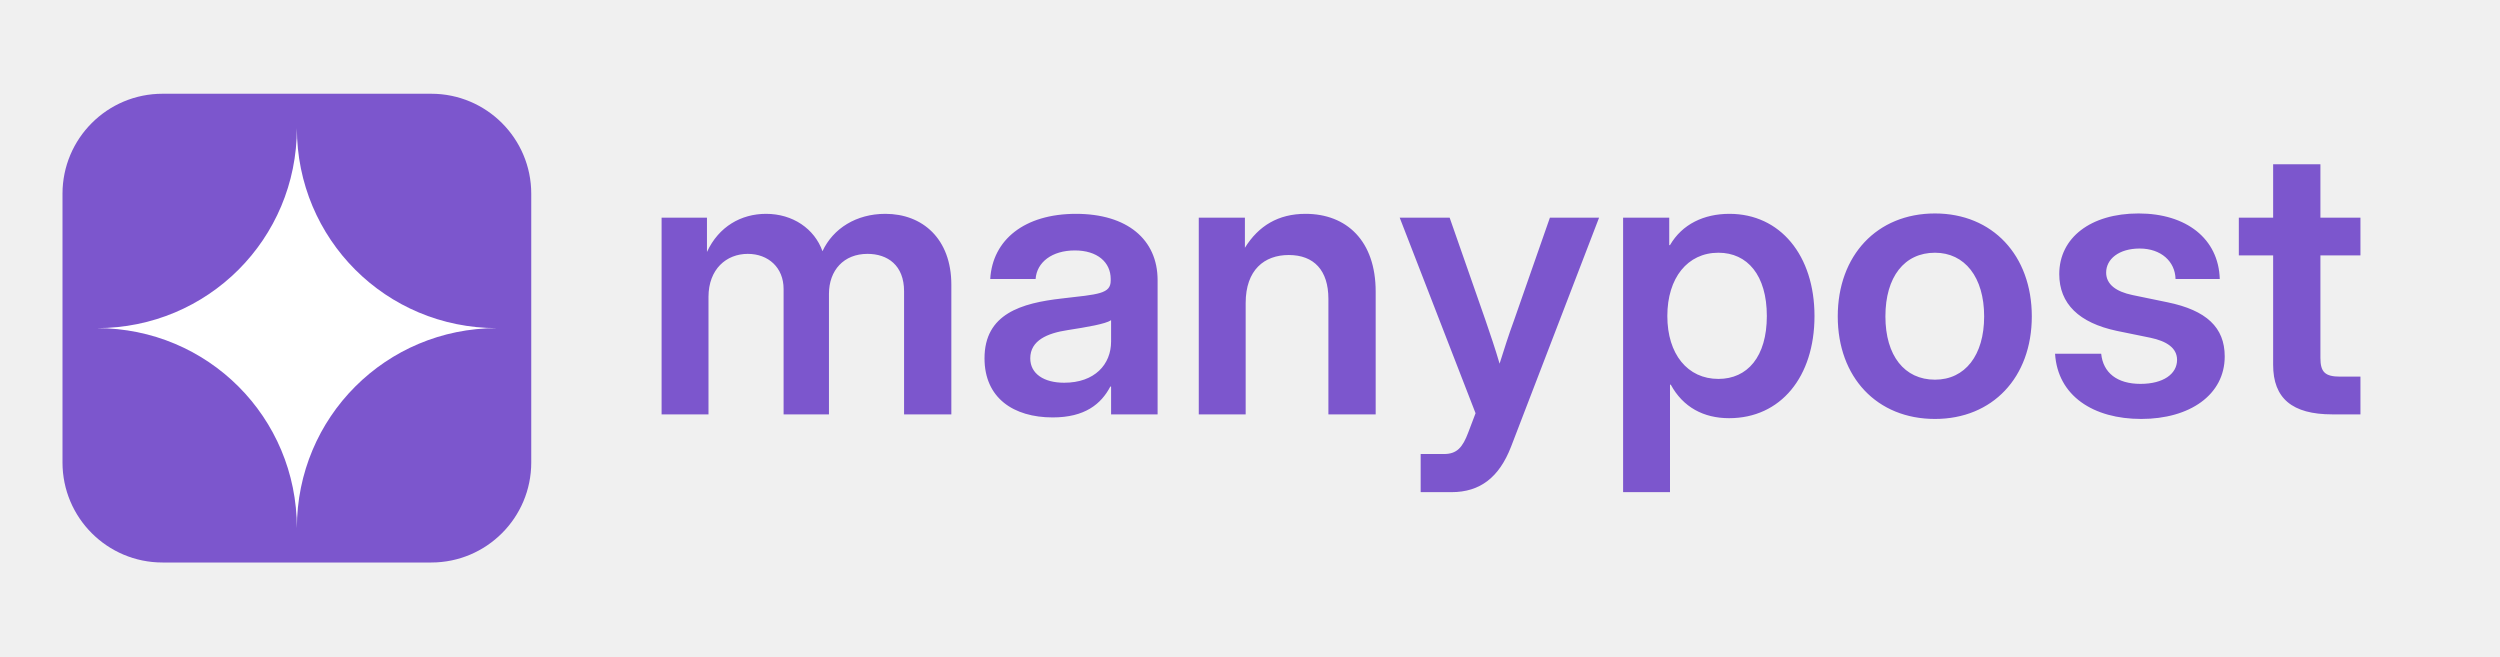
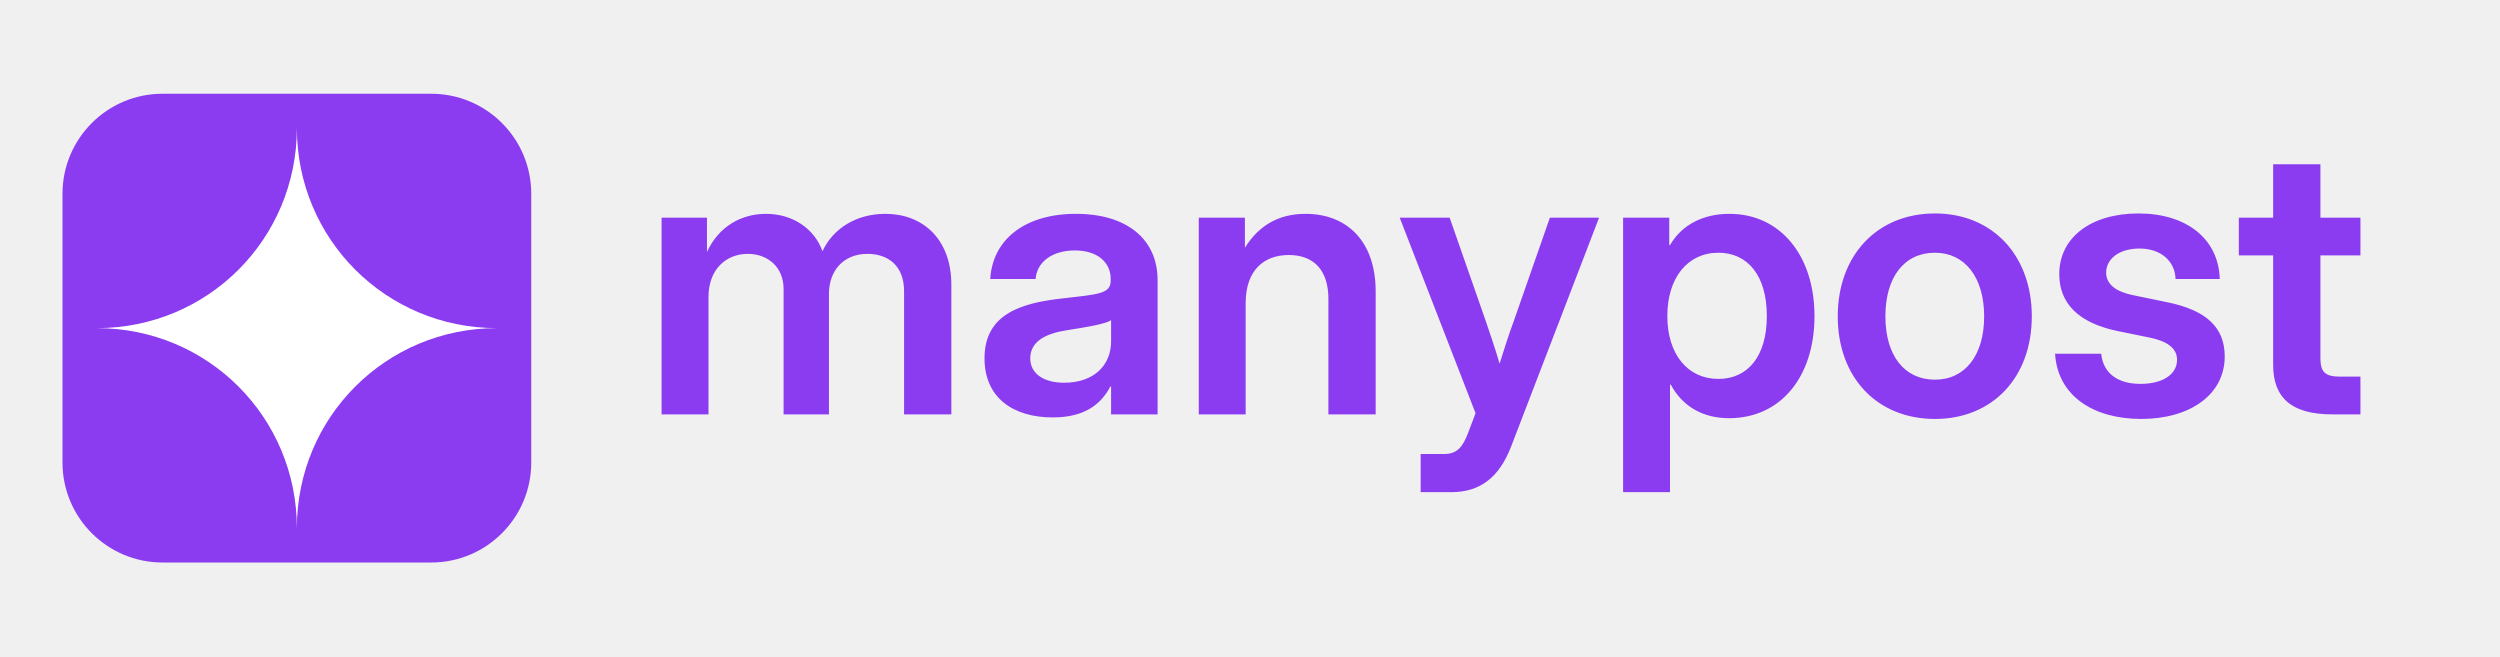
<svg xmlns="http://www.w3.org/2000/svg" width="1600" height="420" viewBox="0 0 1600 420" role="img" aria-labelledby="title desc">
  <g id="icon">
-     <rect x="40" y="60" width="300" height="300" rx="64" fill="#7C56CD" />
+     <rect x="40" y="60" width="300" height="300" rx="64" fill="#8B3CF0" />
    <path d="M190 82 C190 153 247 210 318 210 C247 210 190 267 190 338 C190 267 133 210 62 210 C133 210 190 153 190 82 Z" fill="#FFFFFF" />
  </g>
-   <path d="M0.055,0 L0.178,0 L0.178,0.308 C0.178,0.381 0.225,0.421 0.281,0.421 C0.335,0.421 0.375,0.385 0.375,0.329 L0.375,0 L0.494,0 L0.494,0.316 C0.494,0.378 0.533,0.421 0.595,0.421 C0.648,0.421 0.691,0.391 0.691,0.323 L0.691,0 L0.815,0 L0.815,0.34 C0.815,0.461 0.739,0.526 0.642,0.526 C0.566,0.526 0.505,0.488 0.477,0.428 C0.456,0.487 0.399,0.526 0.329,0.526 C0.264,0.526 0.205,0.493 0.174,0.426 L0.174,0.516 L0.055,0.516 L0.055,0 Z M1.081,-0.008 C1.165,-0.008 1.208,0.027 1.232,0.073 L1.234,0.073 L1.234,0 L1.356,0 L1.356,0.352 C1.356,0.459 1.276,0.526 1.142,0.526 C1.007,0.526 0.923,0.458 0.917,0.355 L1.036,0.355 C1.039,0.399 1.079,0.43 1.139,0.43 C1.198,0.43 1.233,0.399 1.233,0.355 L1.233,0.351 C1.233,0.316 1.201,0.315 1.105,0.304 C0.999,0.292 0.902,0.264 0.902,0.147 C0.902,0.043 0.978,-0.008 1.081,-0.008 Z M1.111,0.083 C1.057,0.083 1.022,0.107 1.022,0.147 C1.022,0.194 1.067,0.213 1.12,0.221 C1.171,0.229 1.219,0.237 1.234,0.247 L1.234,0.191 C1.234,0.131 1.191,0.083 1.111,0.083 Z M1.587,0.292 C1.587,0.379 1.636,0.418 1.7,0.418 C1.766,0.418 1.804,0.378 1.804,0.303 L1.804,0 L1.928,0 L1.928,0.322 C1.928,0.455 1.852,0.526 1.744,0.526 C1.673,0.526 1.621,0.495 1.585,0.437 L1.585,0.516 L1.464,0.516 L1.464,0 L1.587,0 L1.587,0.292 Z M2.046,-0.204 L2.127,-0.204 C2.202,-0.204 2.252,-0.165 2.283,-0.085 L2.514,0.516 L2.385,0.516 L2.291,0.247 C2.277,0.209 2.265,0.171 2.253,0.133 C2.242,0.171 2.229,0.209 2.216,0.247 L2.122,0.516 L1.991,0.516 L2.19,0.003 L2.171,-0.047 C2.156,-0.087 2.141,-0.104 2.107,-0.104 L2.046,-0.104 L2.046,-0.204 Z M2.577,-0.204 L2.7,-0.204 L2.7,0.078 L2.702,0.078 C2.734,0.019 2.788,-0.01 2.855,-0.01 C2.99,-0.01 3.079,0.098 3.079,0.258 C3.079,0.417 2.989,0.526 2.856,0.526 C2.789,0.526 2.732,0.499 2.7,0.444 L2.698,0.444 L2.698,0.516 L2.577,0.516 L2.577,-0.204 Z M2.827,0.093 C2.746,0.093 2.693,0.158 2.693,0.258 C2.693,0.358 2.746,0.424 2.827,0.424 C2.903,0.424 2.954,0.365 2.954,0.258 C2.954,0.151 2.903,0.093 2.827,0.093 Z M3.395,-0.012 C3.546,-0.012 3.649,0.097 3.649,0.257 C3.649,0.417 3.546,0.527 3.395,0.527 C3.243,0.527 3.14,0.417 3.14,0.257 C3.14,0.097 3.243,-0.012 3.395,-0.012 Z M3.395,0.091 C3.315,0.091 3.265,0.154 3.265,0.257 C3.265,0.361 3.315,0.424 3.395,0.424 C3.473,0.424 3.524,0.36 3.524,0.257 C3.524,0.155 3.474,0.091 3.395,0.091 Z M3.936,-0.012 C4.063,-0.012 4.155,0.051 4.155,0.152 C4.155,0.228 4.107,0.273 4.005,0.294 L3.913,0.313 C3.87,0.322 3.844,0.341 3.844,0.372 C3.844,0.407 3.877,0.435 3.932,0.435 C3.988,0.435 4.025,0.401 4.026,0.355 L4.142,0.355 C4.139,0.461 4.054,0.527 3.929,0.527 C3.803,0.527 3.721,0.463 3.721,0.368 C3.721,0.29 3.773,0.24 3.872,0.219 L3.96,0.201 C4.003,0.192 4.03,0.174 4.03,0.143 C4.03,0.106 3.994,0.08 3.934,0.08 C3.873,0.08 3.836,0.109 3.831,0.159 L3.71,0.159 C3.717,0.048 3.811,-0.012 3.936,-0.012 Z M4.511,0.516 L4.406,0.516 L4.406,0.656 L4.282,0.656 L4.282,0.516 L4.192,0.516 L4.192,0.417 L4.282,0.417 L4.282,0.13 C4.282,0.042 4.332,0 4.437,0 L4.511,0 L4.511,0.099 L4.458,0.099 C4.418,0.099 4.406,0.111 4.406,0.148 L4.406,0.417 L4.511,0.417 L4.511,0.516 Z" transform="translate(410 265.2) scale(244 -244)" fill="#7C56CD" fill-rule="nonzero" />
+   <path d="M0.055,0 L0.178,0 L0.178,0.308 C0.178,0.381 0.225,0.421 0.281,0.421 C0.335,0.421 0.375,0.385 0.375,0.329 L0.375,0 L0.494,0 L0.494,0.316 C0.494,0.378 0.533,0.421 0.595,0.421 C0.648,0.421 0.691,0.391 0.691,0.323 L0.691,0 L0.815,0 L0.815,0.34 C0.815,0.461 0.739,0.526 0.642,0.526 C0.566,0.526 0.505,0.488 0.477,0.428 C0.456,0.487 0.399,0.526 0.329,0.526 C0.264,0.526 0.205,0.493 0.174,0.426 L0.174,0.516 L0.055,0.516 L0.055,0 Z M1.081,-0.008 C1.165,-0.008 1.208,0.027 1.232,0.073 L1.234,0.073 L1.234,0 L1.356,0 L1.356,0.352 C1.356,0.459 1.276,0.526 1.142,0.526 C1.007,0.526 0.923,0.458 0.917,0.355 L1.036,0.355 C1.039,0.399 1.079,0.43 1.139,0.43 C1.198,0.43 1.233,0.399 1.233,0.355 L1.233,0.351 C1.233,0.316 1.201,0.315 1.105,0.304 C0.999,0.292 0.902,0.264 0.902,0.147 C0.902,0.043 0.978,-0.008 1.081,-0.008 Z M1.111,0.083 C1.057,0.083 1.022,0.107 1.022,0.147 C1.022,0.194 1.067,0.213 1.12,0.221 C1.171,0.229 1.219,0.237 1.234,0.247 L1.234,0.191 C1.234,0.131 1.191,0.083 1.111,0.083 Z M1.587,0.292 C1.587,0.379 1.636,0.418 1.7,0.418 C1.766,0.418 1.804,0.378 1.804,0.303 L1.804,0 L1.928,0 L1.928,0.322 C1.928,0.455 1.852,0.526 1.744,0.526 C1.673,0.526 1.621,0.495 1.585,0.437 L1.585,0.516 L1.464,0.516 L1.464,0 L1.587,0 L1.587,0.292 Z M2.046,-0.204 L2.127,-0.204 C2.202,-0.204 2.252,-0.165 2.283,-0.085 L2.514,0.516 L2.385,0.516 L2.291,0.247 C2.277,0.209 2.265,0.171 2.253,0.133 C2.242,0.171 2.229,0.209 2.216,0.247 L2.122,0.516 L1.991,0.516 L2.19,0.003 L2.171,-0.047 C2.156,-0.087 2.141,-0.104 2.107,-0.104 L2.046,-0.104 L2.046,-0.204 Z M2.577,-0.204 L2.7,-0.204 L2.7,0.078 L2.702,0.078 C2.734,0.019 2.788,-0.01 2.855,-0.01 C2.99,-0.01 3.079,0.098 3.079,0.258 C3.079,0.417 2.989,0.526 2.856,0.526 C2.789,0.526 2.732,0.499 2.7,0.444 L2.698,0.444 L2.698,0.516 L2.577,0.516 L2.577,-0.204 Z M2.827,0.093 C2.746,0.093 2.693,0.158 2.693,0.258 C2.693,0.358 2.746,0.424 2.827,0.424 C2.903,0.424 2.954,0.365 2.954,0.258 C2.954,0.151 2.903,0.093 2.827,0.093 Z M3.395,-0.012 C3.546,-0.012 3.649,0.097 3.649,0.257 C3.649,0.417 3.546,0.527 3.395,0.527 C3.243,0.527 3.14,0.417 3.14,0.257 C3.14,0.097 3.243,-0.012 3.395,-0.012 Z M3.395,0.091 C3.315,0.091 3.265,0.154 3.265,0.257 C3.265,0.361 3.315,0.424 3.395,0.424 C3.473,0.424 3.524,0.36 3.524,0.257 C3.524,0.155 3.474,0.091 3.395,0.091 Z M3.936,-0.012 C4.063,-0.012 4.155,0.051 4.155,0.152 C4.155,0.228 4.107,0.273 4.005,0.294 L3.913,0.313 C3.87,0.322 3.844,0.341 3.844,0.372 C3.844,0.407 3.877,0.435 3.932,0.435 C3.988,0.435 4.025,0.401 4.026,0.355 L4.142,0.355 C4.139,0.461 4.054,0.527 3.929,0.527 C3.803,0.527 3.721,0.463 3.721,0.368 C3.721,0.29 3.773,0.24 3.872,0.219 L3.96,0.201 C4.003,0.192 4.03,0.174 4.03,0.143 C4.03,0.106 3.994,0.08 3.934,0.08 C3.873,0.08 3.836,0.109 3.831,0.159 L3.71,0.159 C3.717,0.048 3.811,-0.012 3.936,-0.012 Z M4.511,0.516 L4.406,0.516 L4.406,0.656 L4.282,0.656 L4.282,0.516 L4.192,0.516 L4.192,0.417 L4.282,0.417 L4.282,0.13 C4.282,0.042 4.332,0 4.437,0 L4.511,0 L4.511,0.099 L4.458,0.099 C4.418,0.099 4.406,0.111 4.406,0.148 L4.406,0.417 L4.511,0.417 L4.511,0.516 Z" transform="translate(410 265.2) scale(244 -244)" fill="#8B3CF0" fill-rule="nonzero" />
</svg>
